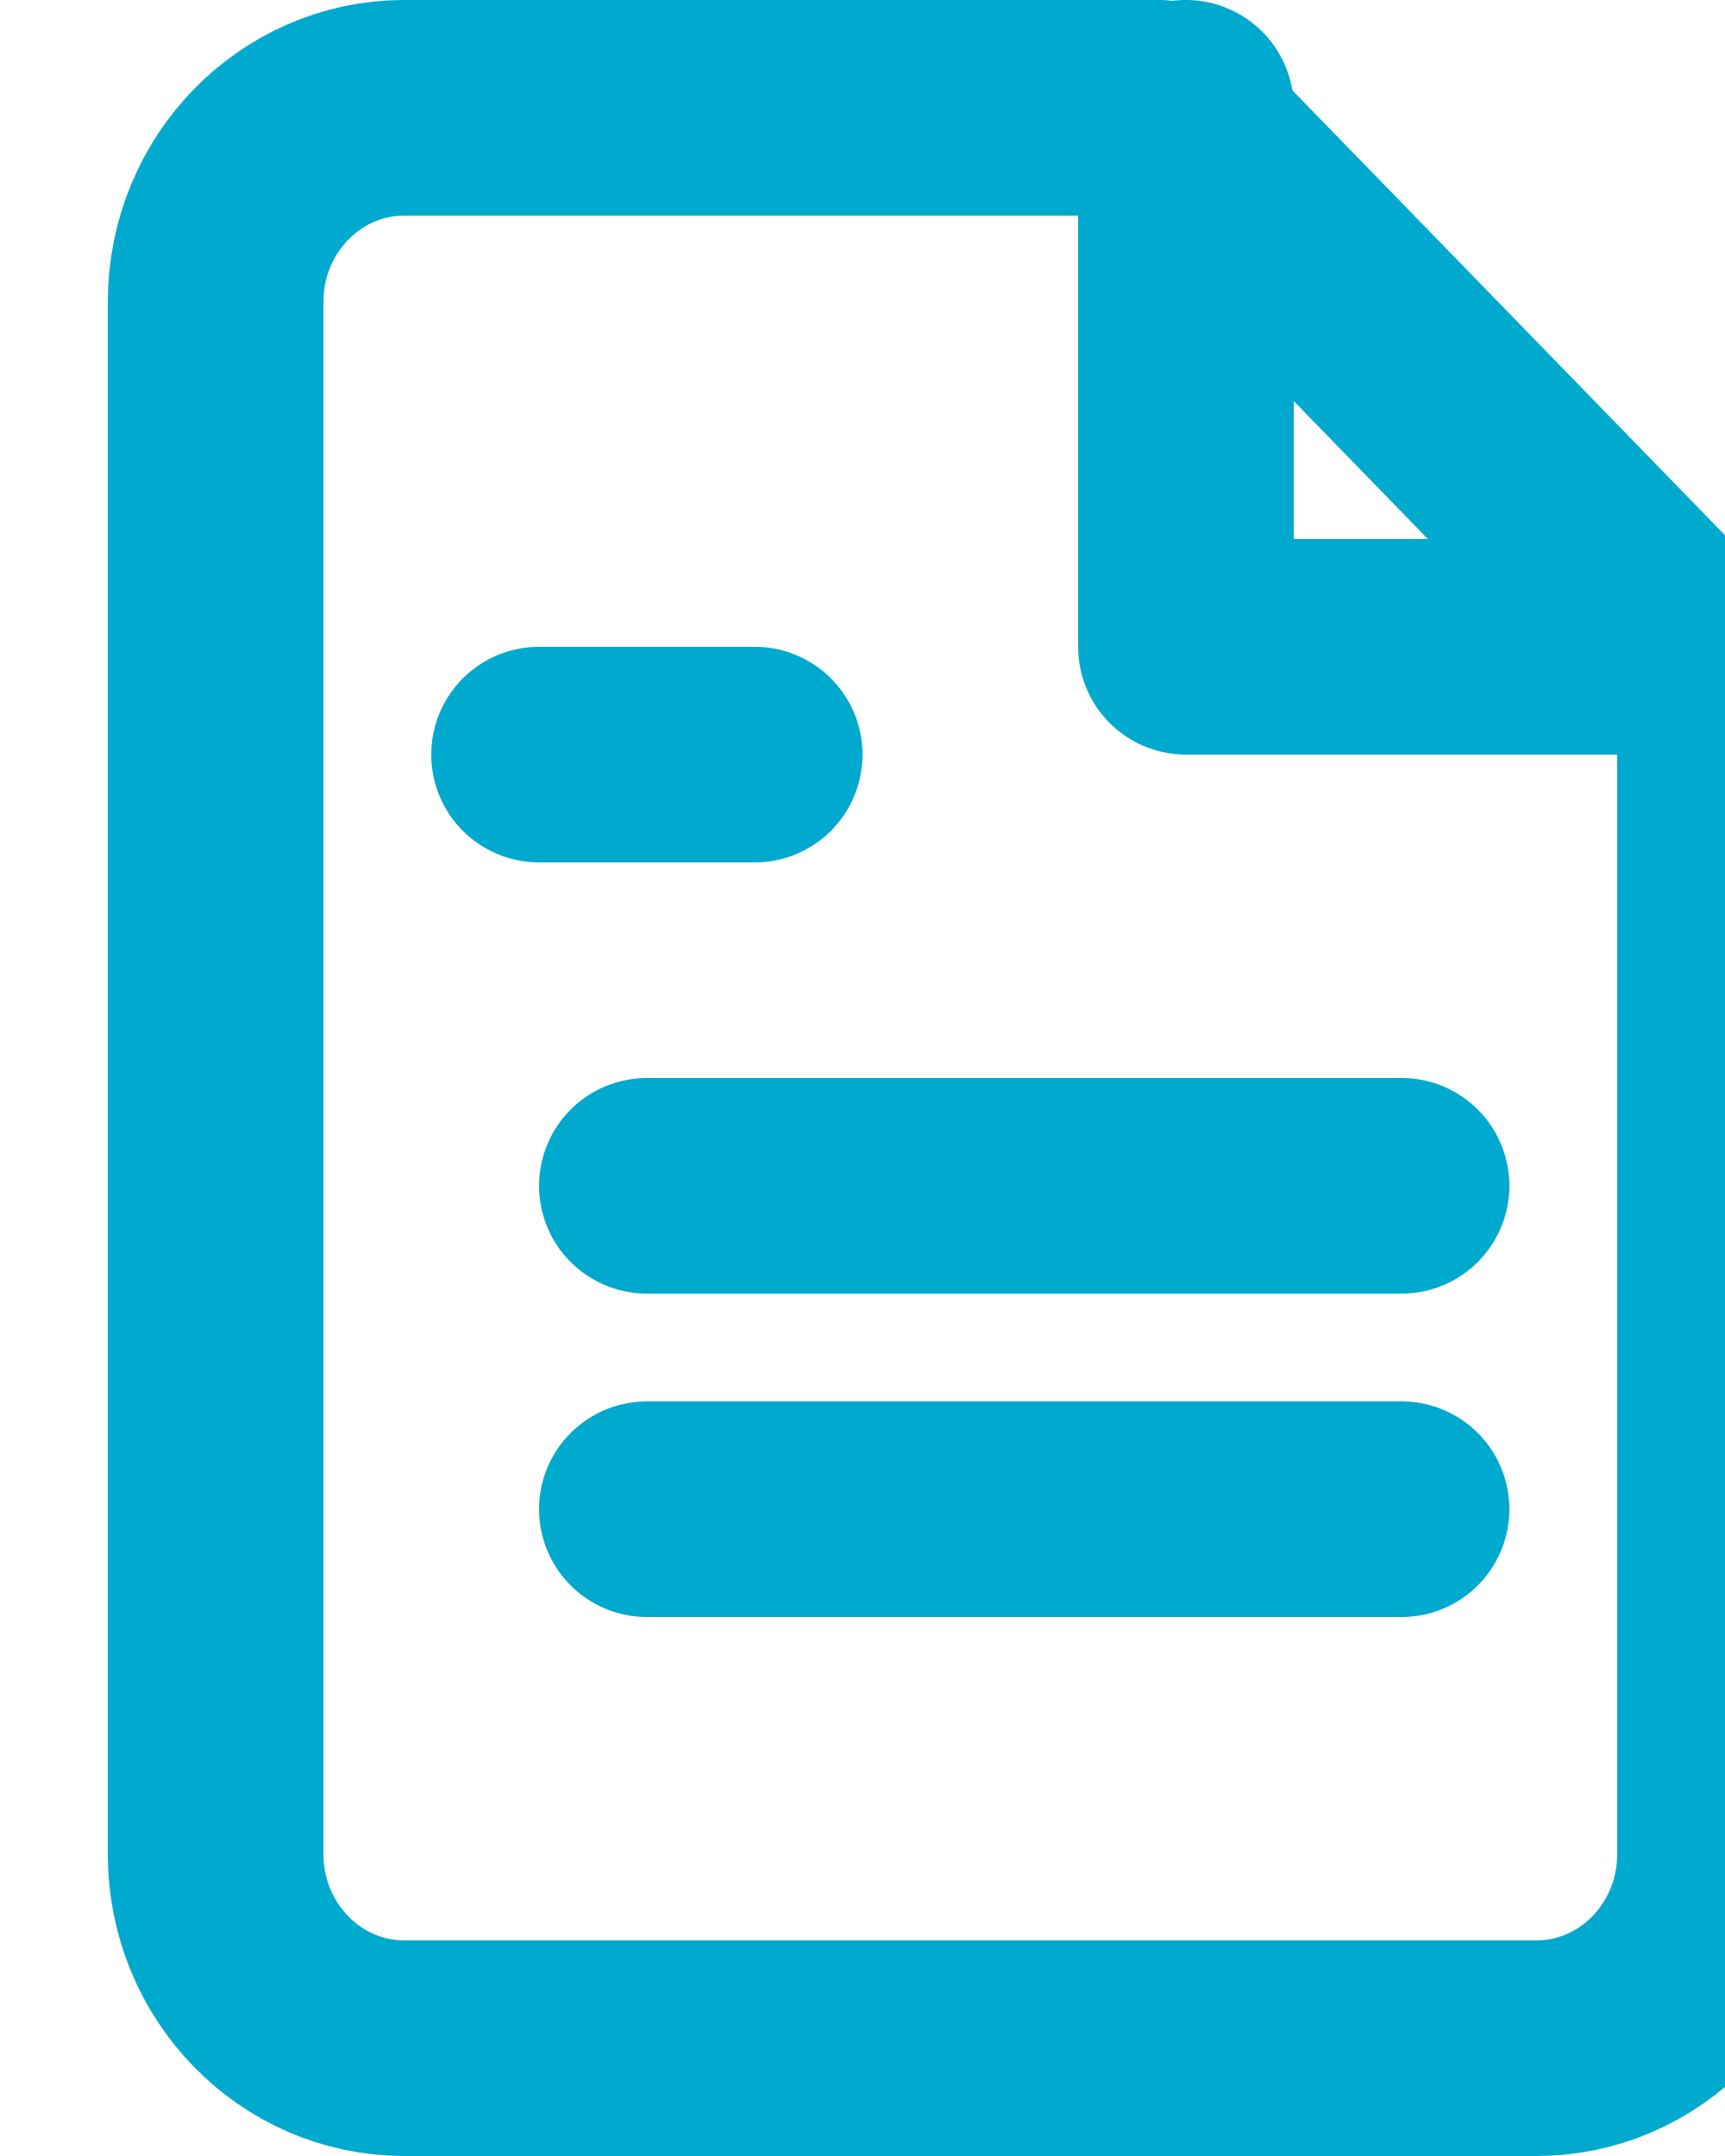
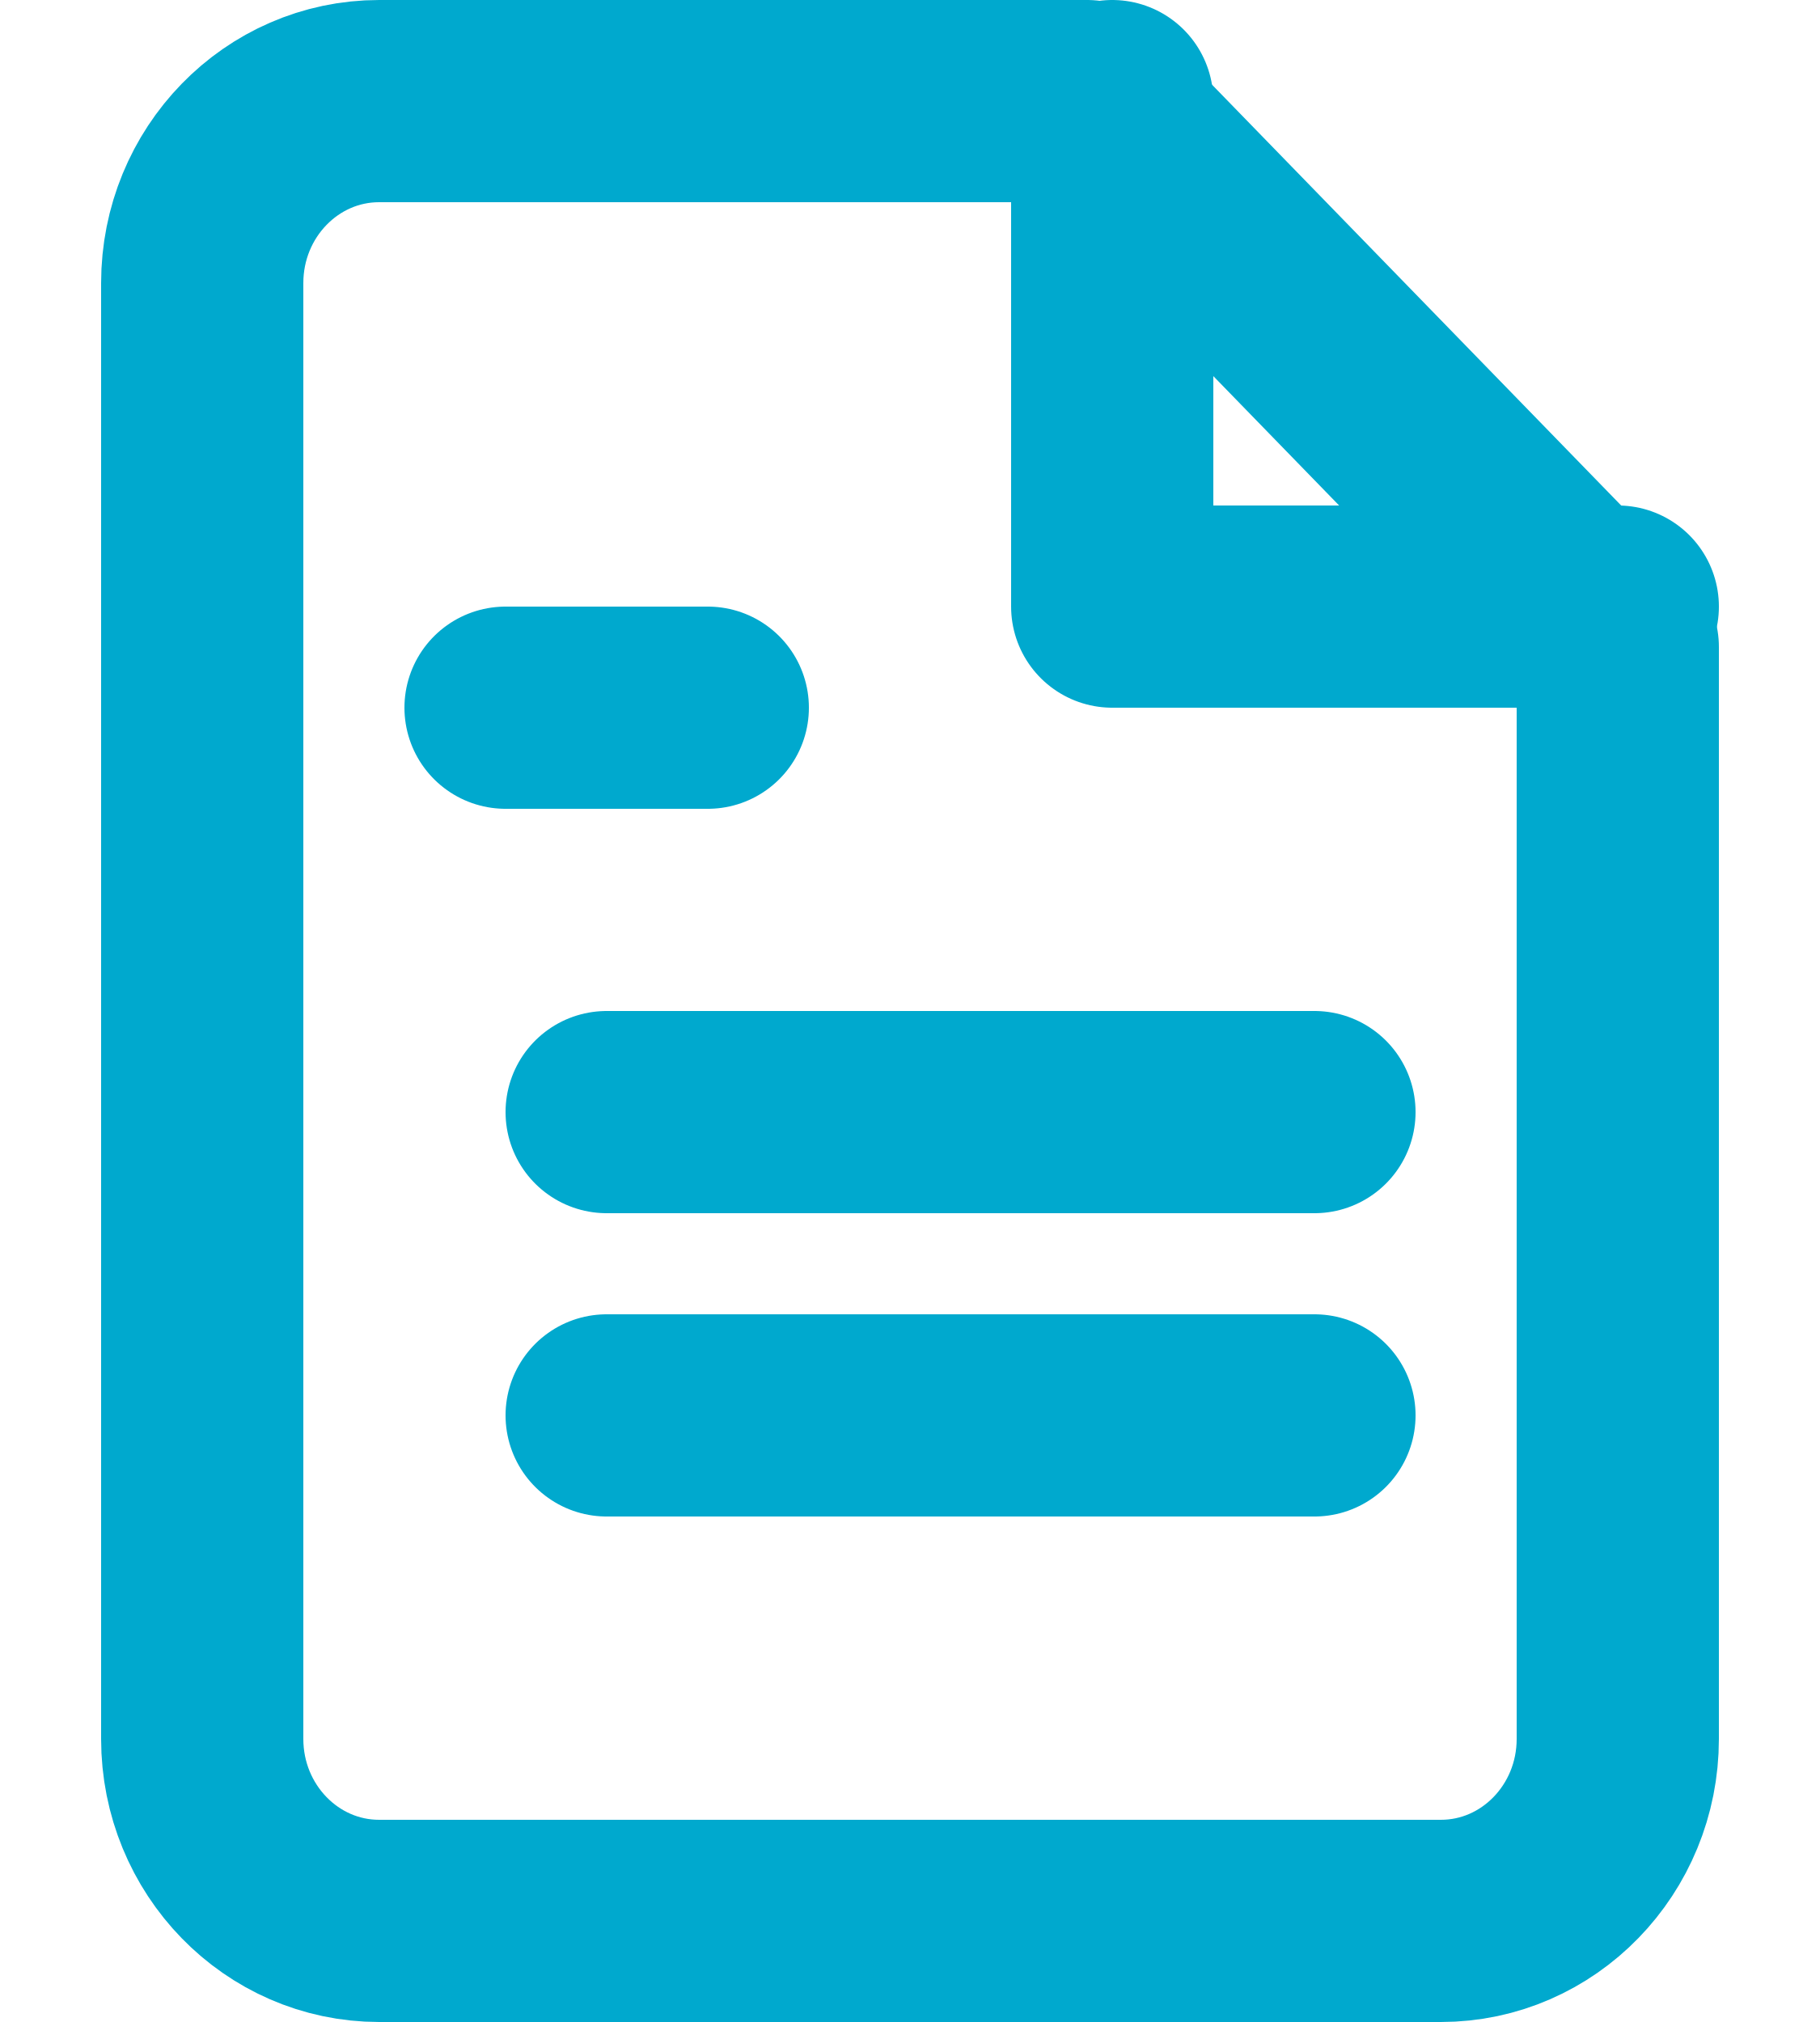
- <svg xmlns="http://www.w3.org/2000/svg" width="16" height="20" viewBox="0 0 16 20">
+ <svg xmlns="http://www.w3.org/2000/svg" width="18" height="20" viewBox="0 0 18 20">
  <g fill="none" fill-rule="evenodd" stroke="#00A9CE" stroke-linecap="round" stroke-linejoin="round" stroke-width="2">
    <path d="M10.75 1h-7C2.784 1 2 1.806 2 2.8v14.4c0 .994.784 1.8 1.75 1.8h10.5c.966 0 1.75-.806 1.75-1.8V6.4L10.75 1z" />
    <path d="M11 1L11 6 16 6M13 11L6 11M13 14L6 14M7 7L6 7 5 7" />
  </g>
</svg>
